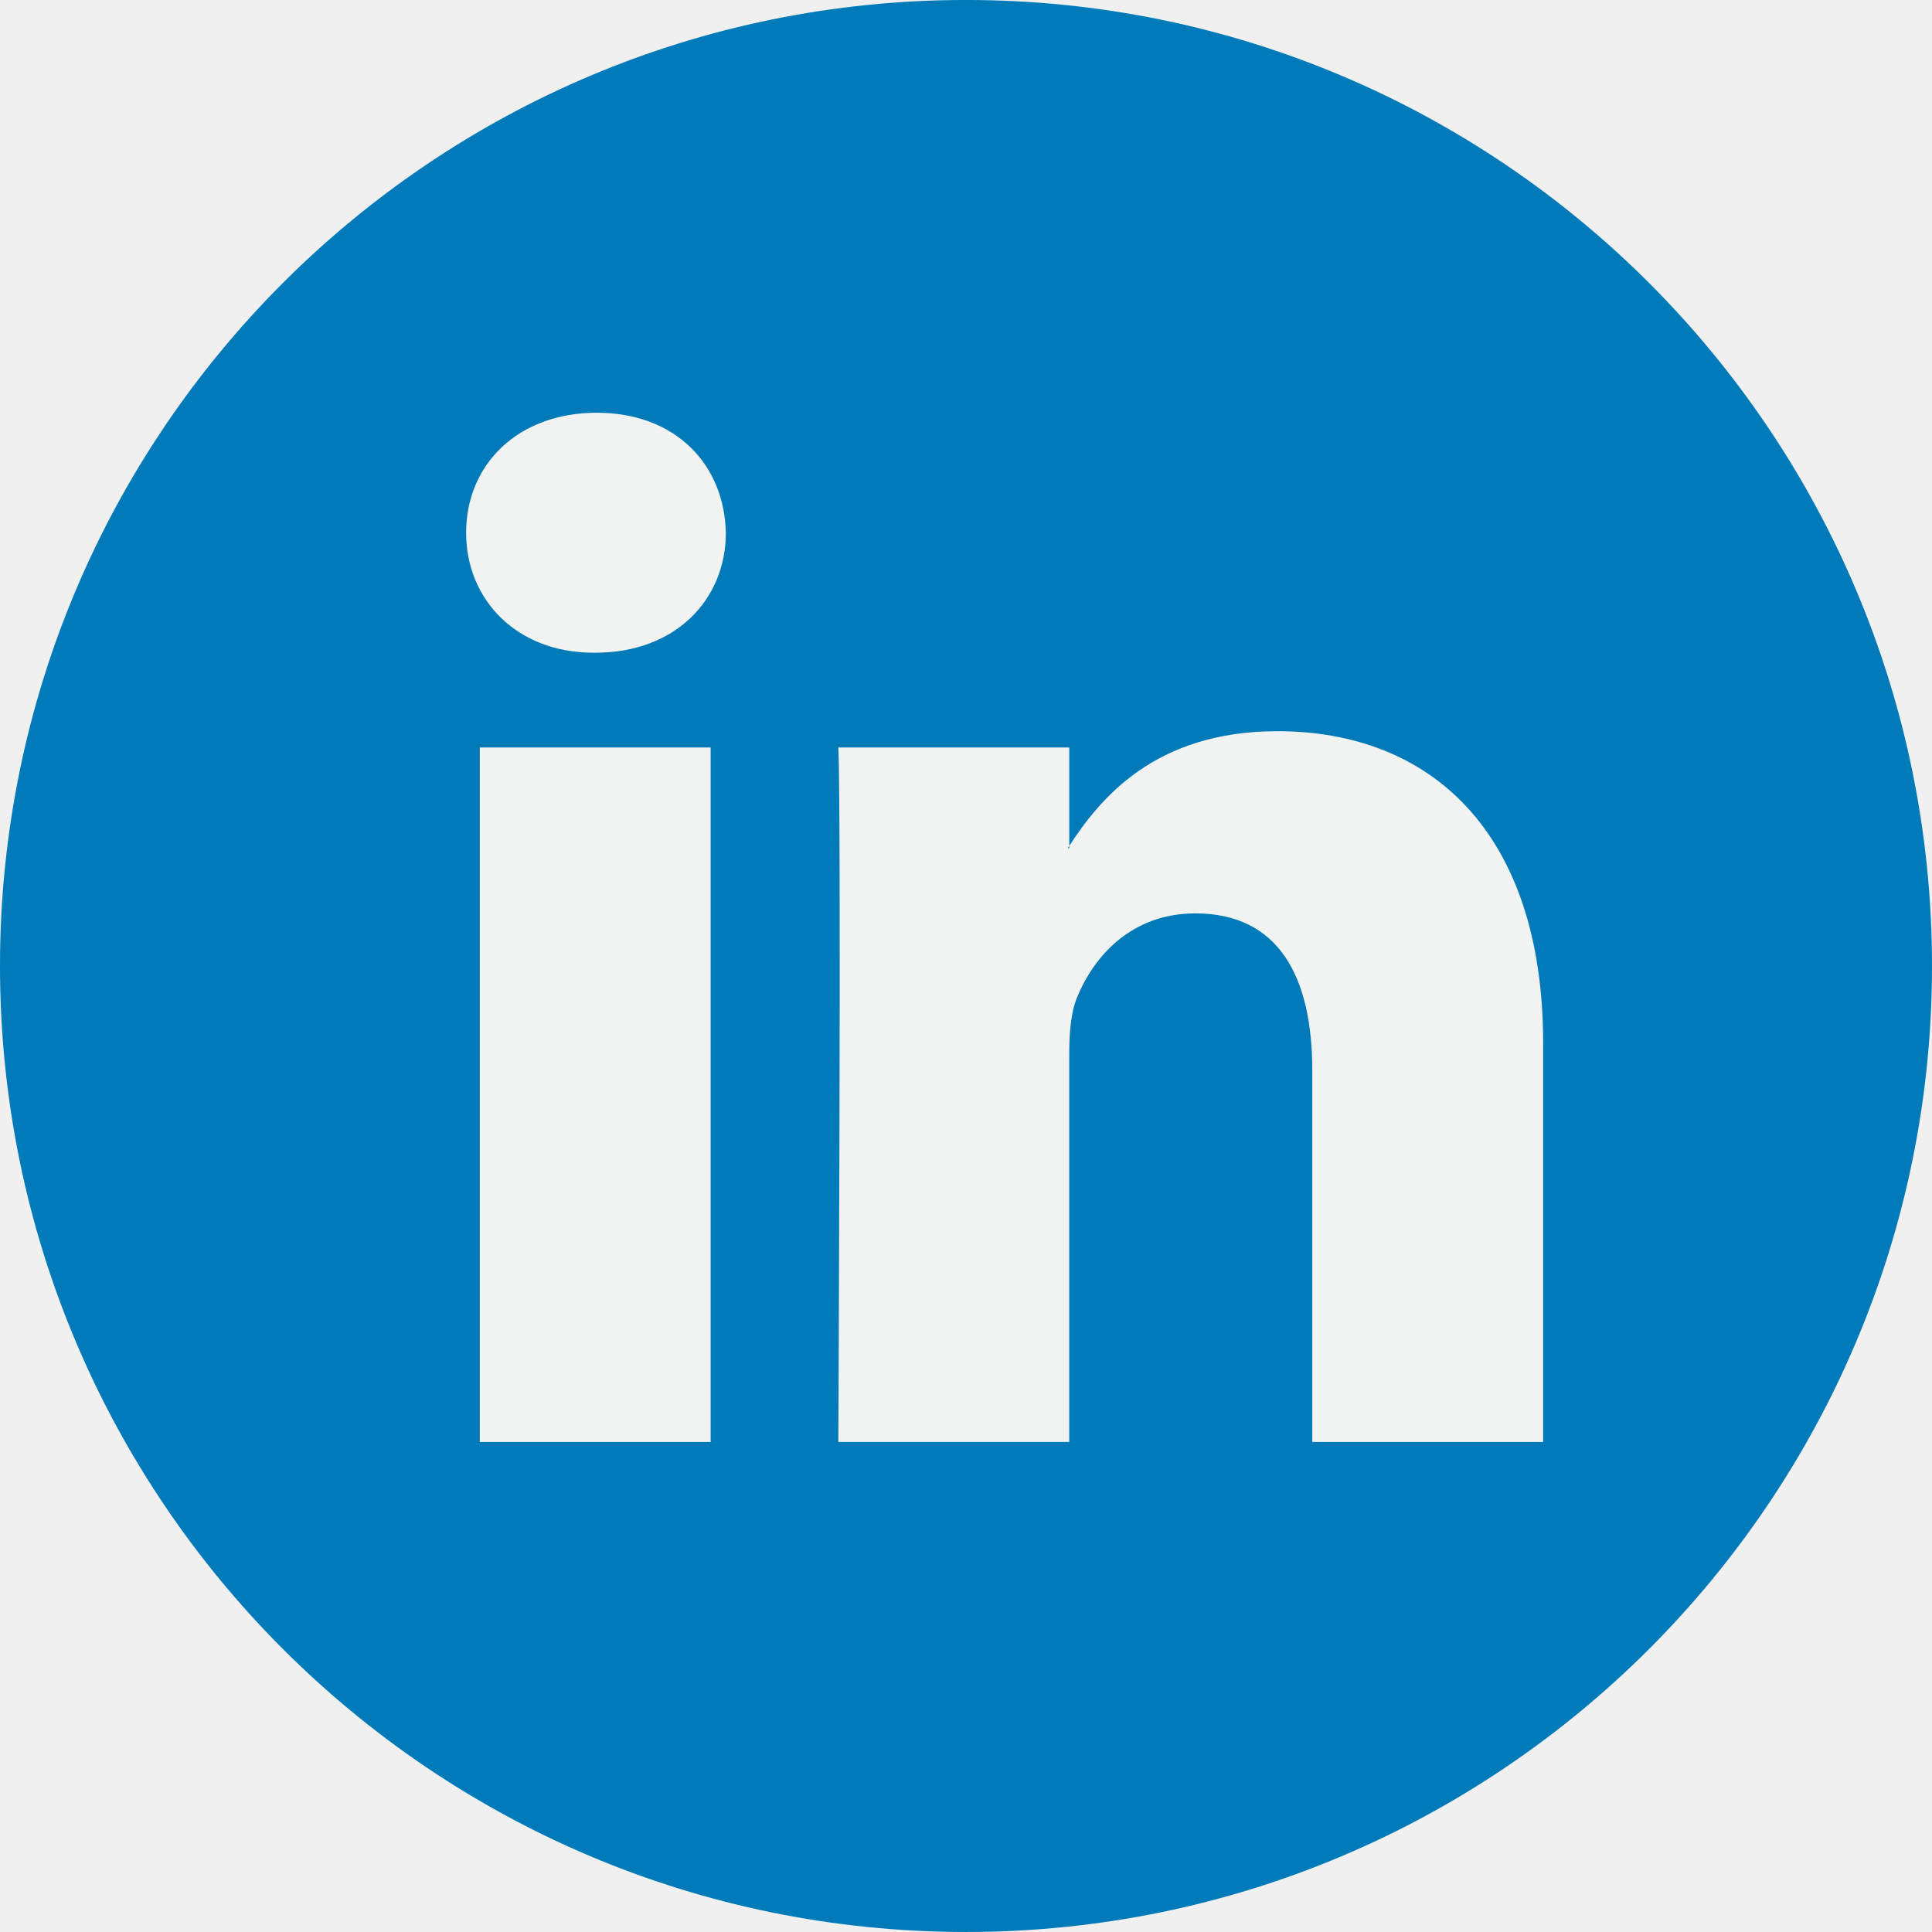
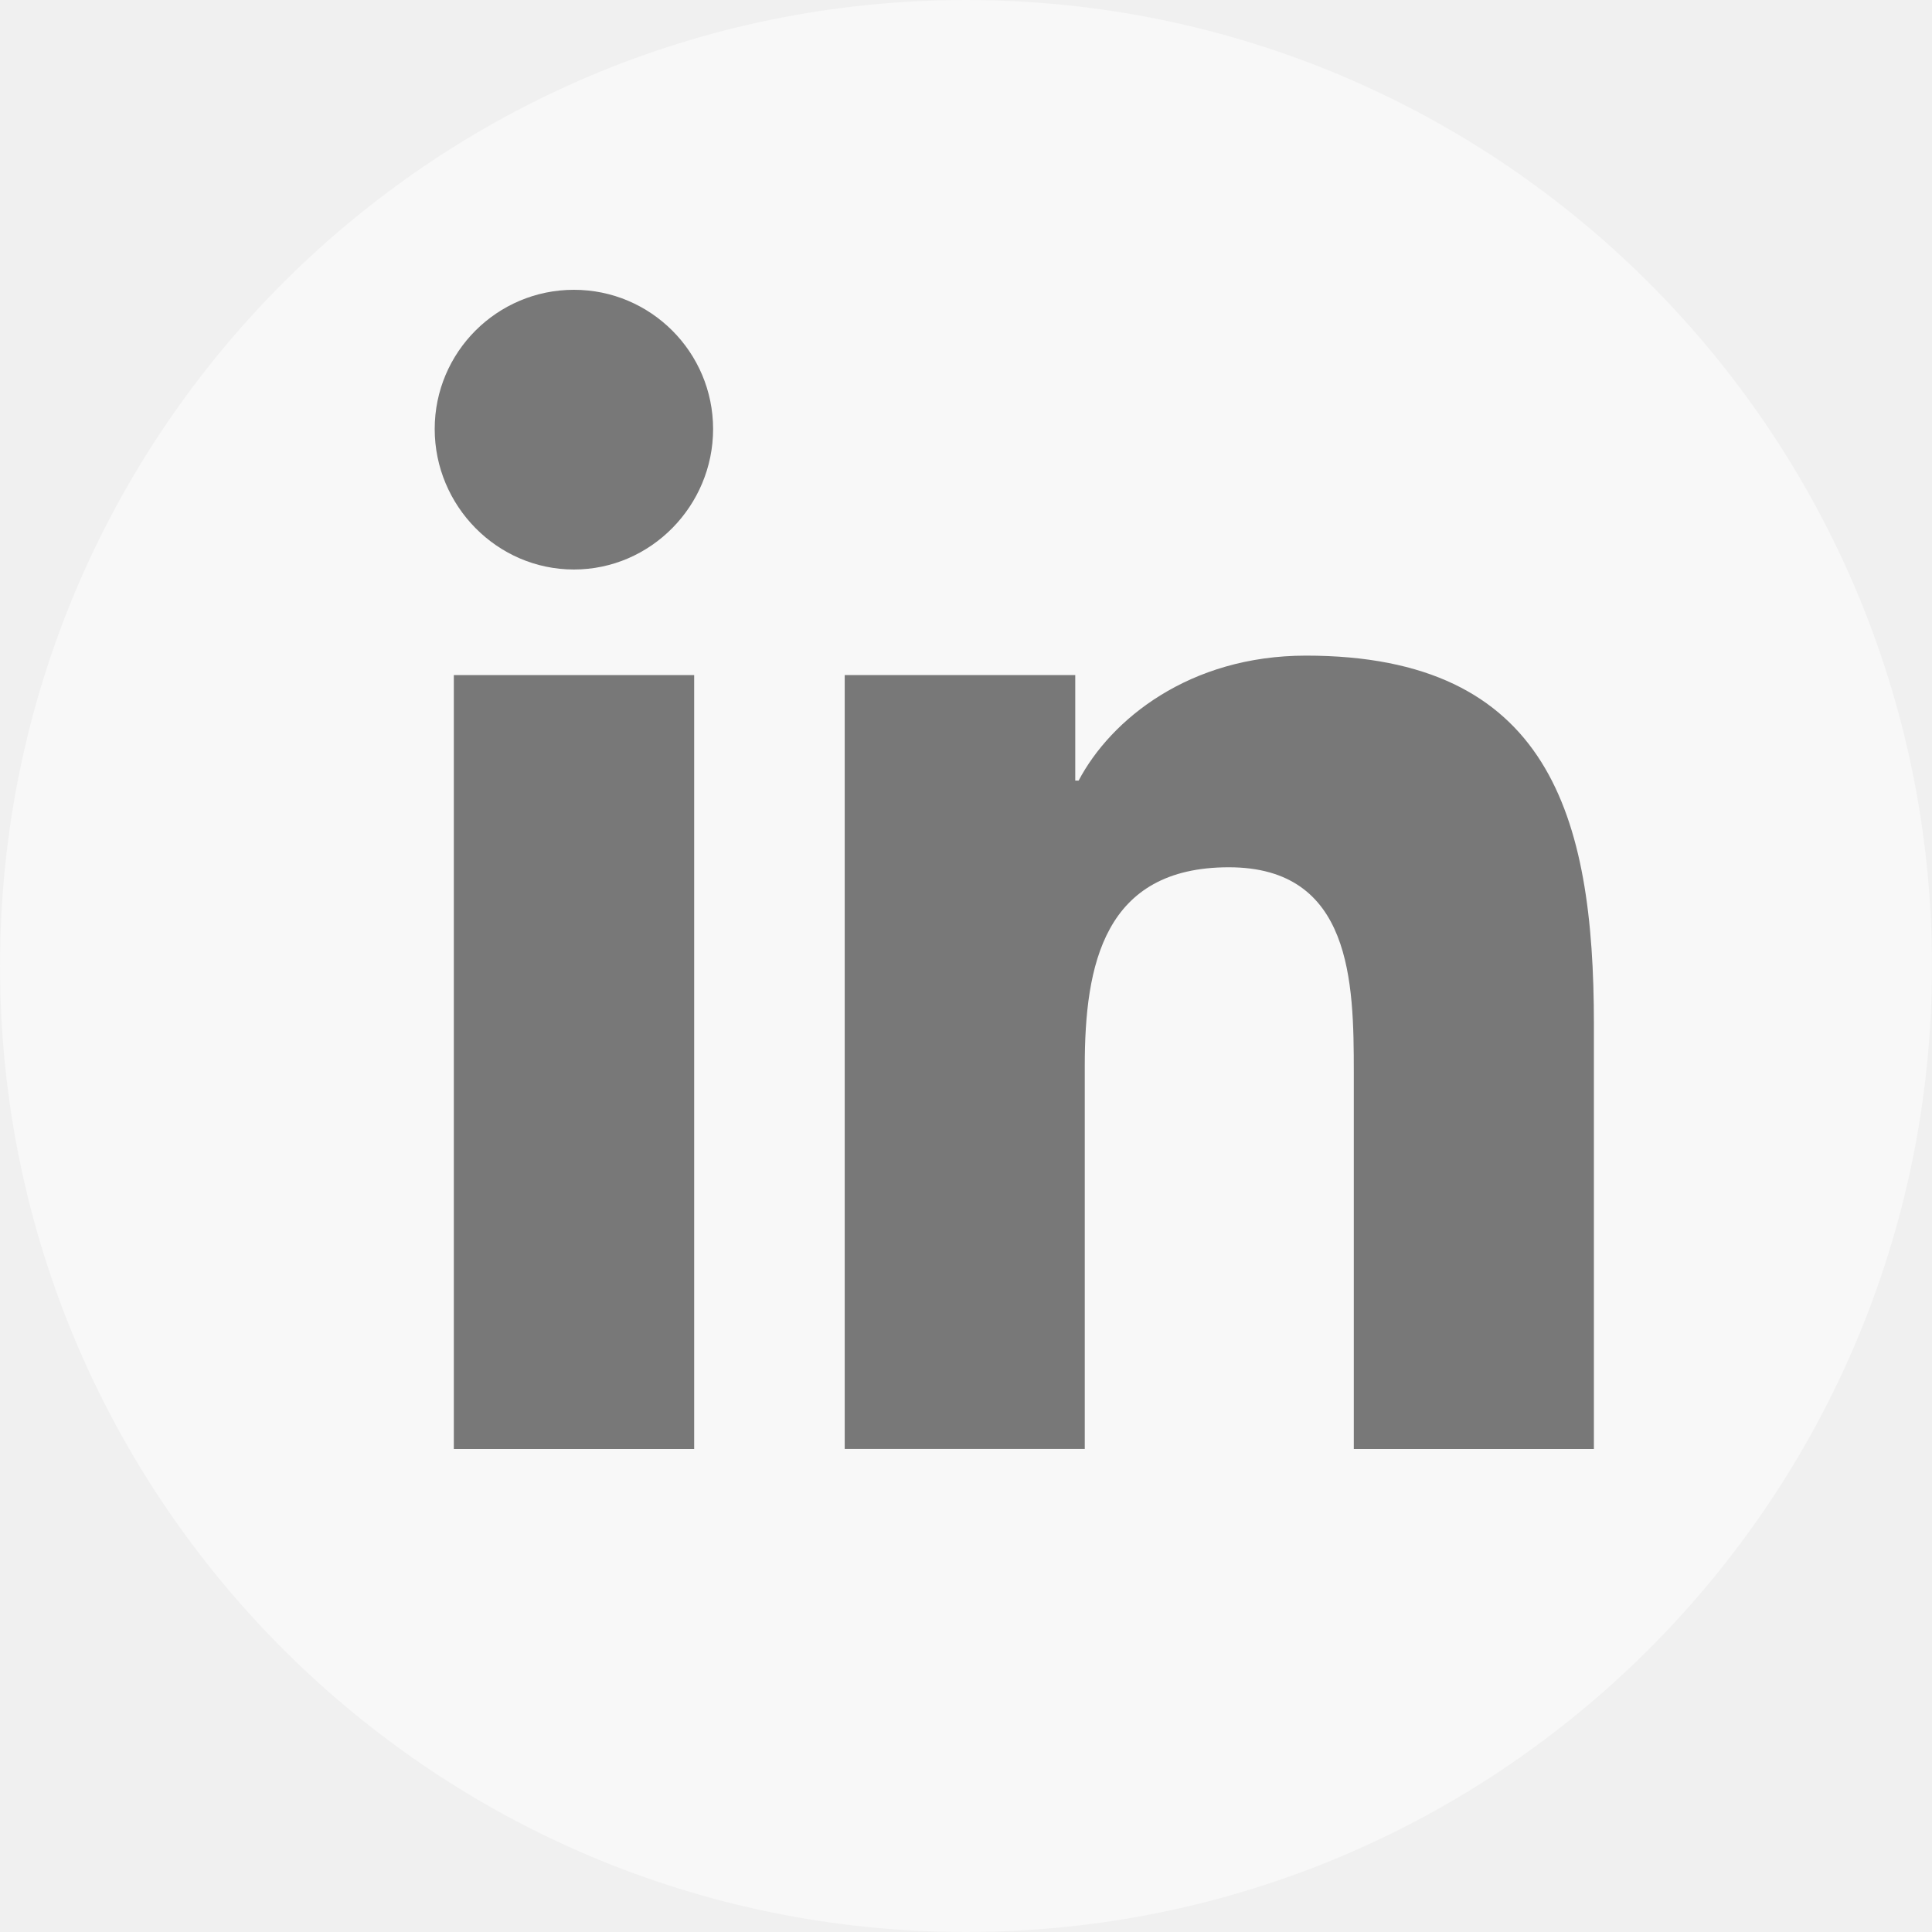
- <svg xmlns="http://www.w3.org/2000/svg" version="1.1" id="Capa_1" x="0px" y="0px" viewBox="0 0 112.196 112.196" style="enable-background:new 0 0 112.196 112.196;" xml:space="preserve">
-   <g>
-     <circle style="fill:#007AB9;" cx="56.098" cy="56.097" r="56.098" />
-     <g>
-       <path style="fill:#F1F2F2;" d="M89.616,60.611v23.128H76.207V62.161c0-5.418-1.936-9.118-6.791-9.118    c-3.705,0-5.906,2.491-6.878,4.903c-0.353,0.862-0.444,2.059-0.444,3.268v22.524H48.684c0,0,0.18-36.546,0-40.329h13.411v5.715    c-0.027,0.045-0.065,0.089-0.089,0.132h0.089v-0.132c1.782-2.742,4.96-6.662,12.085-6.662    C83.002,42.462,89.616,48.226,89.616,60.611L89.616,60.611z M34.656,23.969c-4.587,0-7.588,3.011-7.588,6.967    c0,3.872,2.914,6.97,7.412,6.97h0.087c4.677,0,7.585-3.098,7.585-6.97C42.063,26.98,39.244,23.969,34.656,23.969L34.656,23.969z     M27.865,83.739H41.27V43.409H27.865V83.739z" />
+ <svg xmlns="http://www.w3.org/2000/svg" width="40px" height="40px" viewBox="0 0 40 40" version="1.1">
+   <g id="Web" stroke="none" stroke-width="1" fill="none" fill-rule="evenodd" opacity="0.5">
+     <g id="lp" transform="translate(-1731, -6581)">
+       <g id="Group-31" transform="translate(1, 6551)">
+         <g id="Group-14" transform="translate(1570, 30)">
+           <g id="Group-13" transform="translate(160, 0)">
+             <g id="Group-12-Copy" fill="#FFFFFF">
+               <circle id="Oval" cx="20" cy="20" r="20" />
+             </g>
+             <g id="linkedin" transform="translate(9, 6)" fill="#000000" fill-rule="nonzero">
+               <path d="M23.994,24 L23.994,23.999 L24,23.999 L24,15.197 C24,10.891 23.073,7.574 18.039,7.574 C15.619,7.574 13.995,8.902 13.332,10.161 L13.262,10.161 L13.262,7.976 L8.489,7.976 L8.489,23.999 L13.459,23.999 L13.459,16.065 C13.459,13.976 13.855,11.956 16.442,11.956 C18.991,11.956 19.029,14.34 19.029,16.199 L19.029,24 L23.994,24 Z" id="Path" />
+               <polygon id="Path" points="0.396 7.977 5.372 7.977 5.372 24 0.396 24" />
+               <path d="M2.882,0 C1.291,0 0,1.291 0,2.882 C0,4.473 1.291,5.791 2.882,5.791 C4.473,5.791 5.764,4.473 5.764,2.882 C5.763,1.291 4.472,0 2.882,0 Z" id="Path" />
+             </g>
+           </g>
+         </g>
+       </g>
    </g>
  </g>
-   <g>
- </g>
-   <g>
- </g>
-   <g>
- </g>
-   <g>
- </g>
-   <g>
- </g>
-   <g>
- </g>
-   <g>
- </g>
-   <g>
- </g>
-   <g>
- </g>
-   <g>
- </g>
-   <g>
- </g>
-   <g>
- </g>
-   <g>
- </g>
-   <g>
- </g>
-   <g>
- </g>
</svg>
